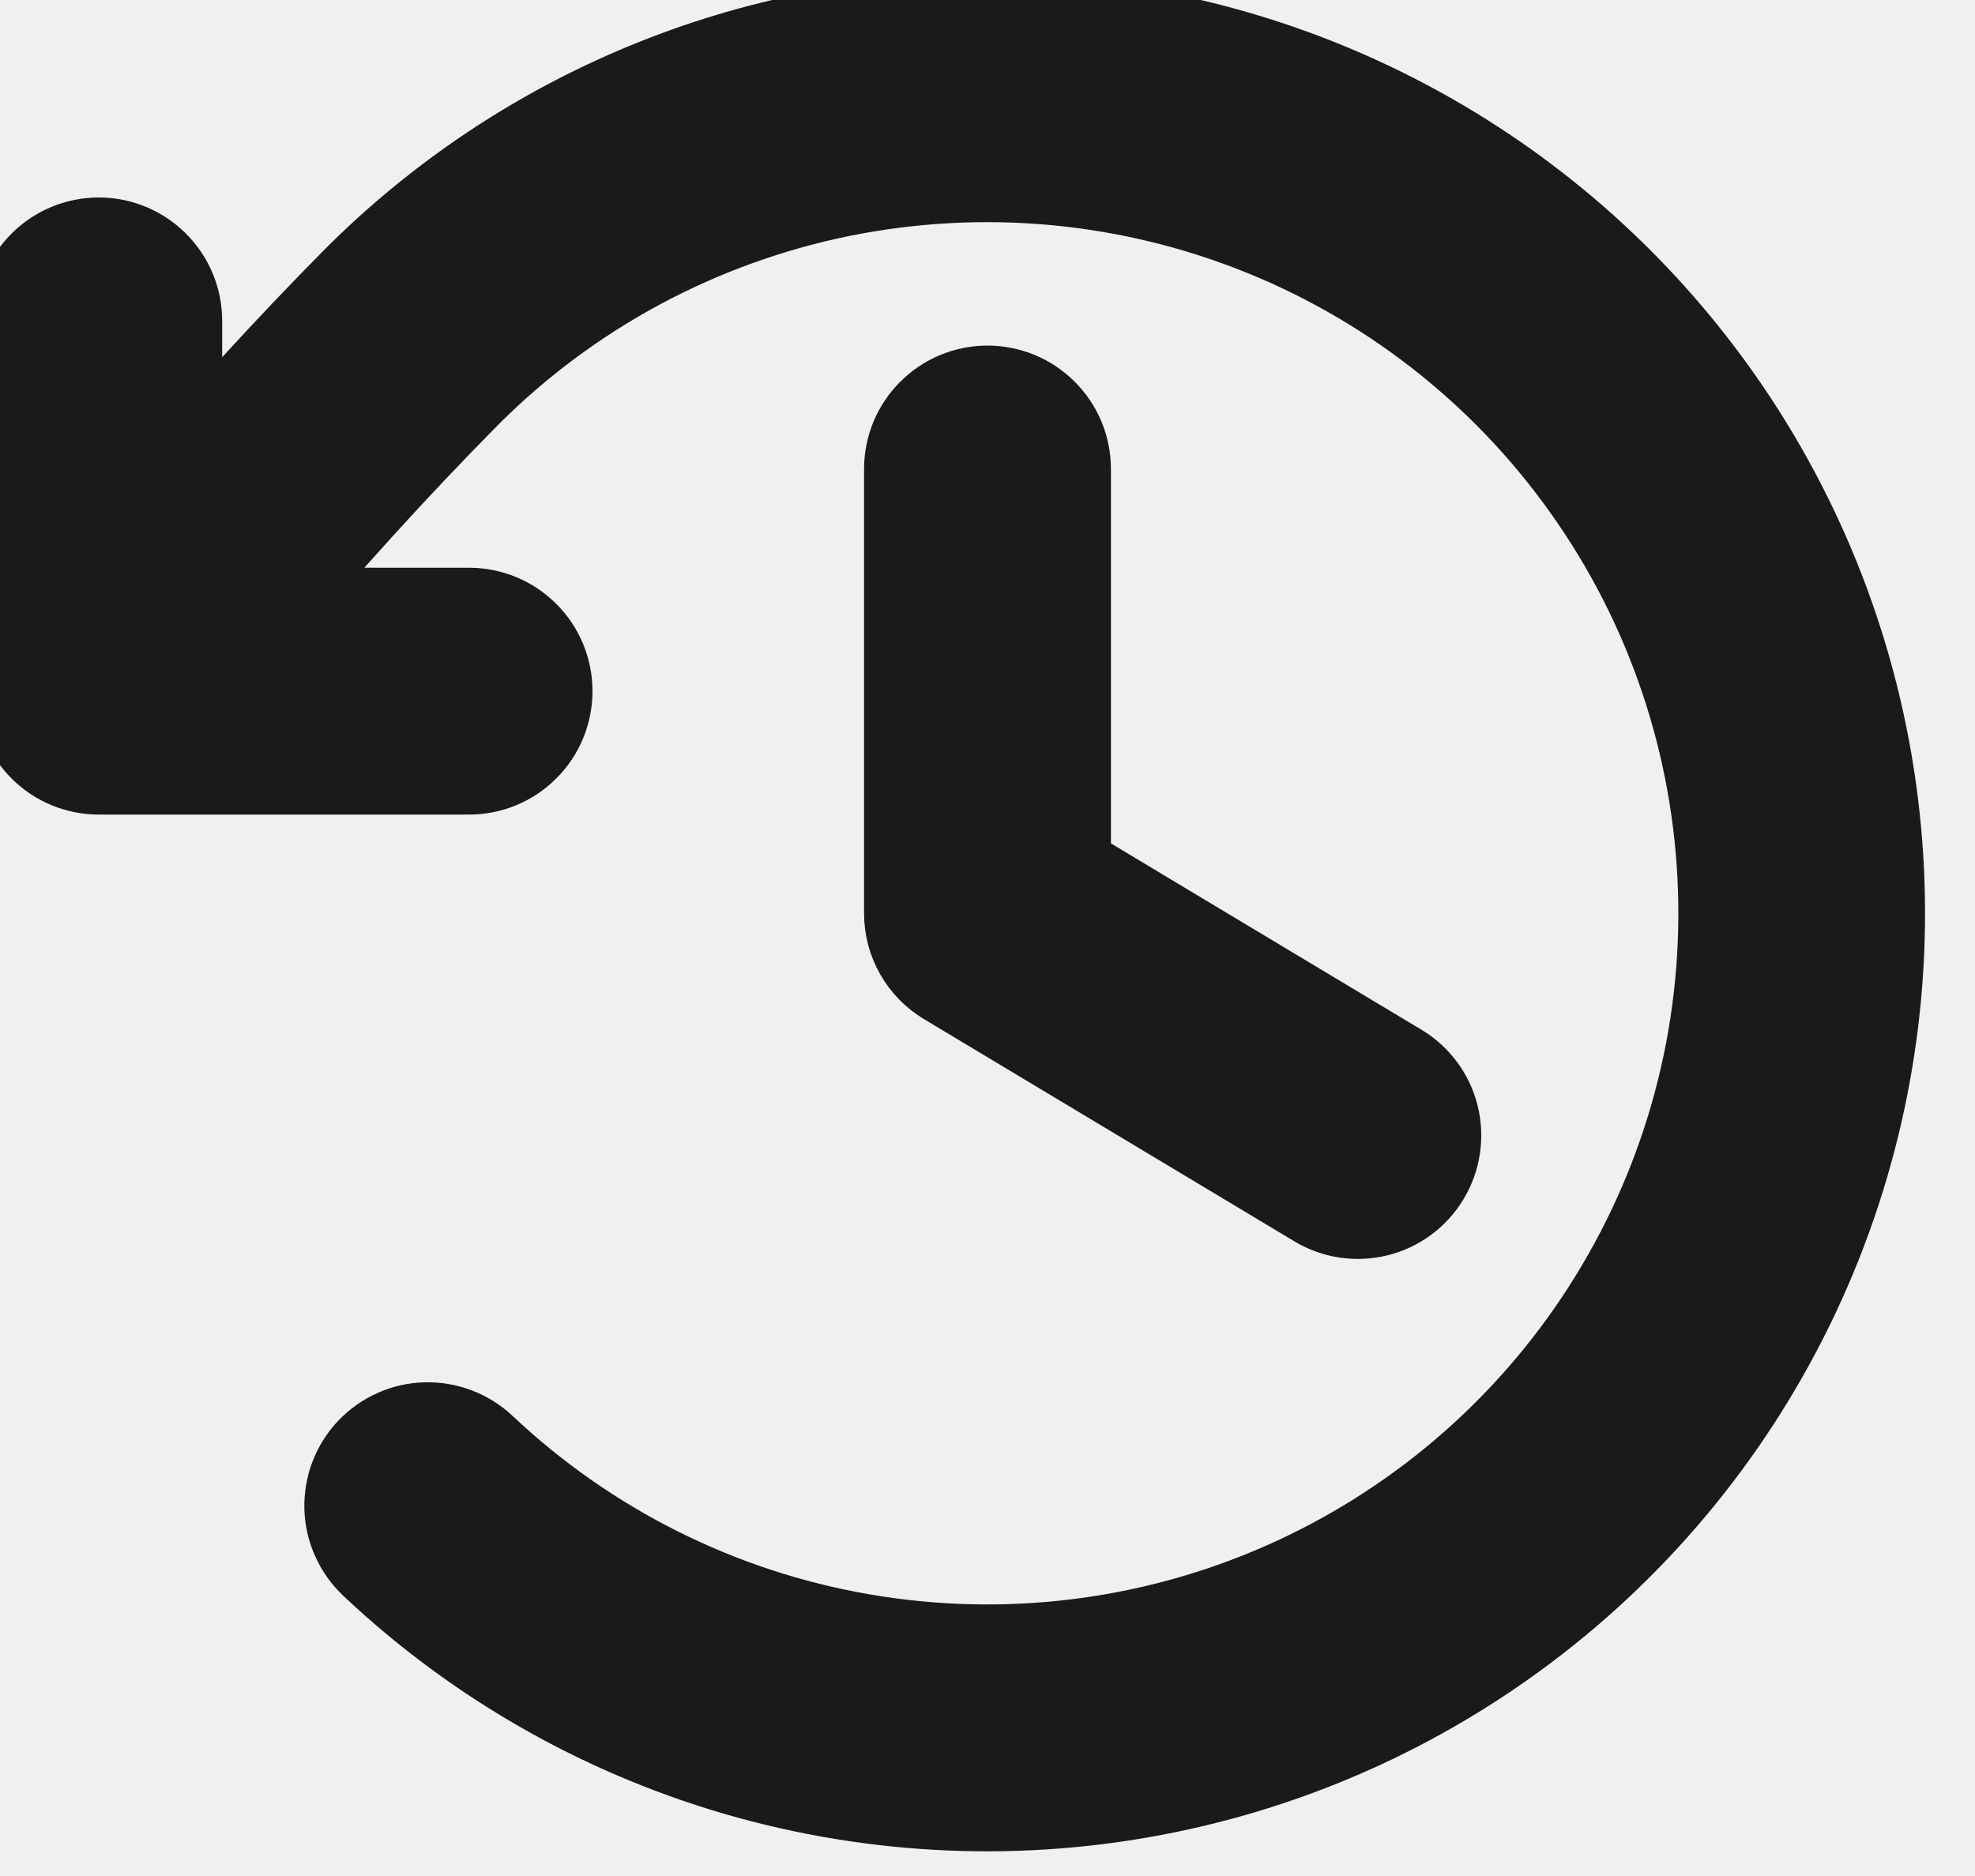
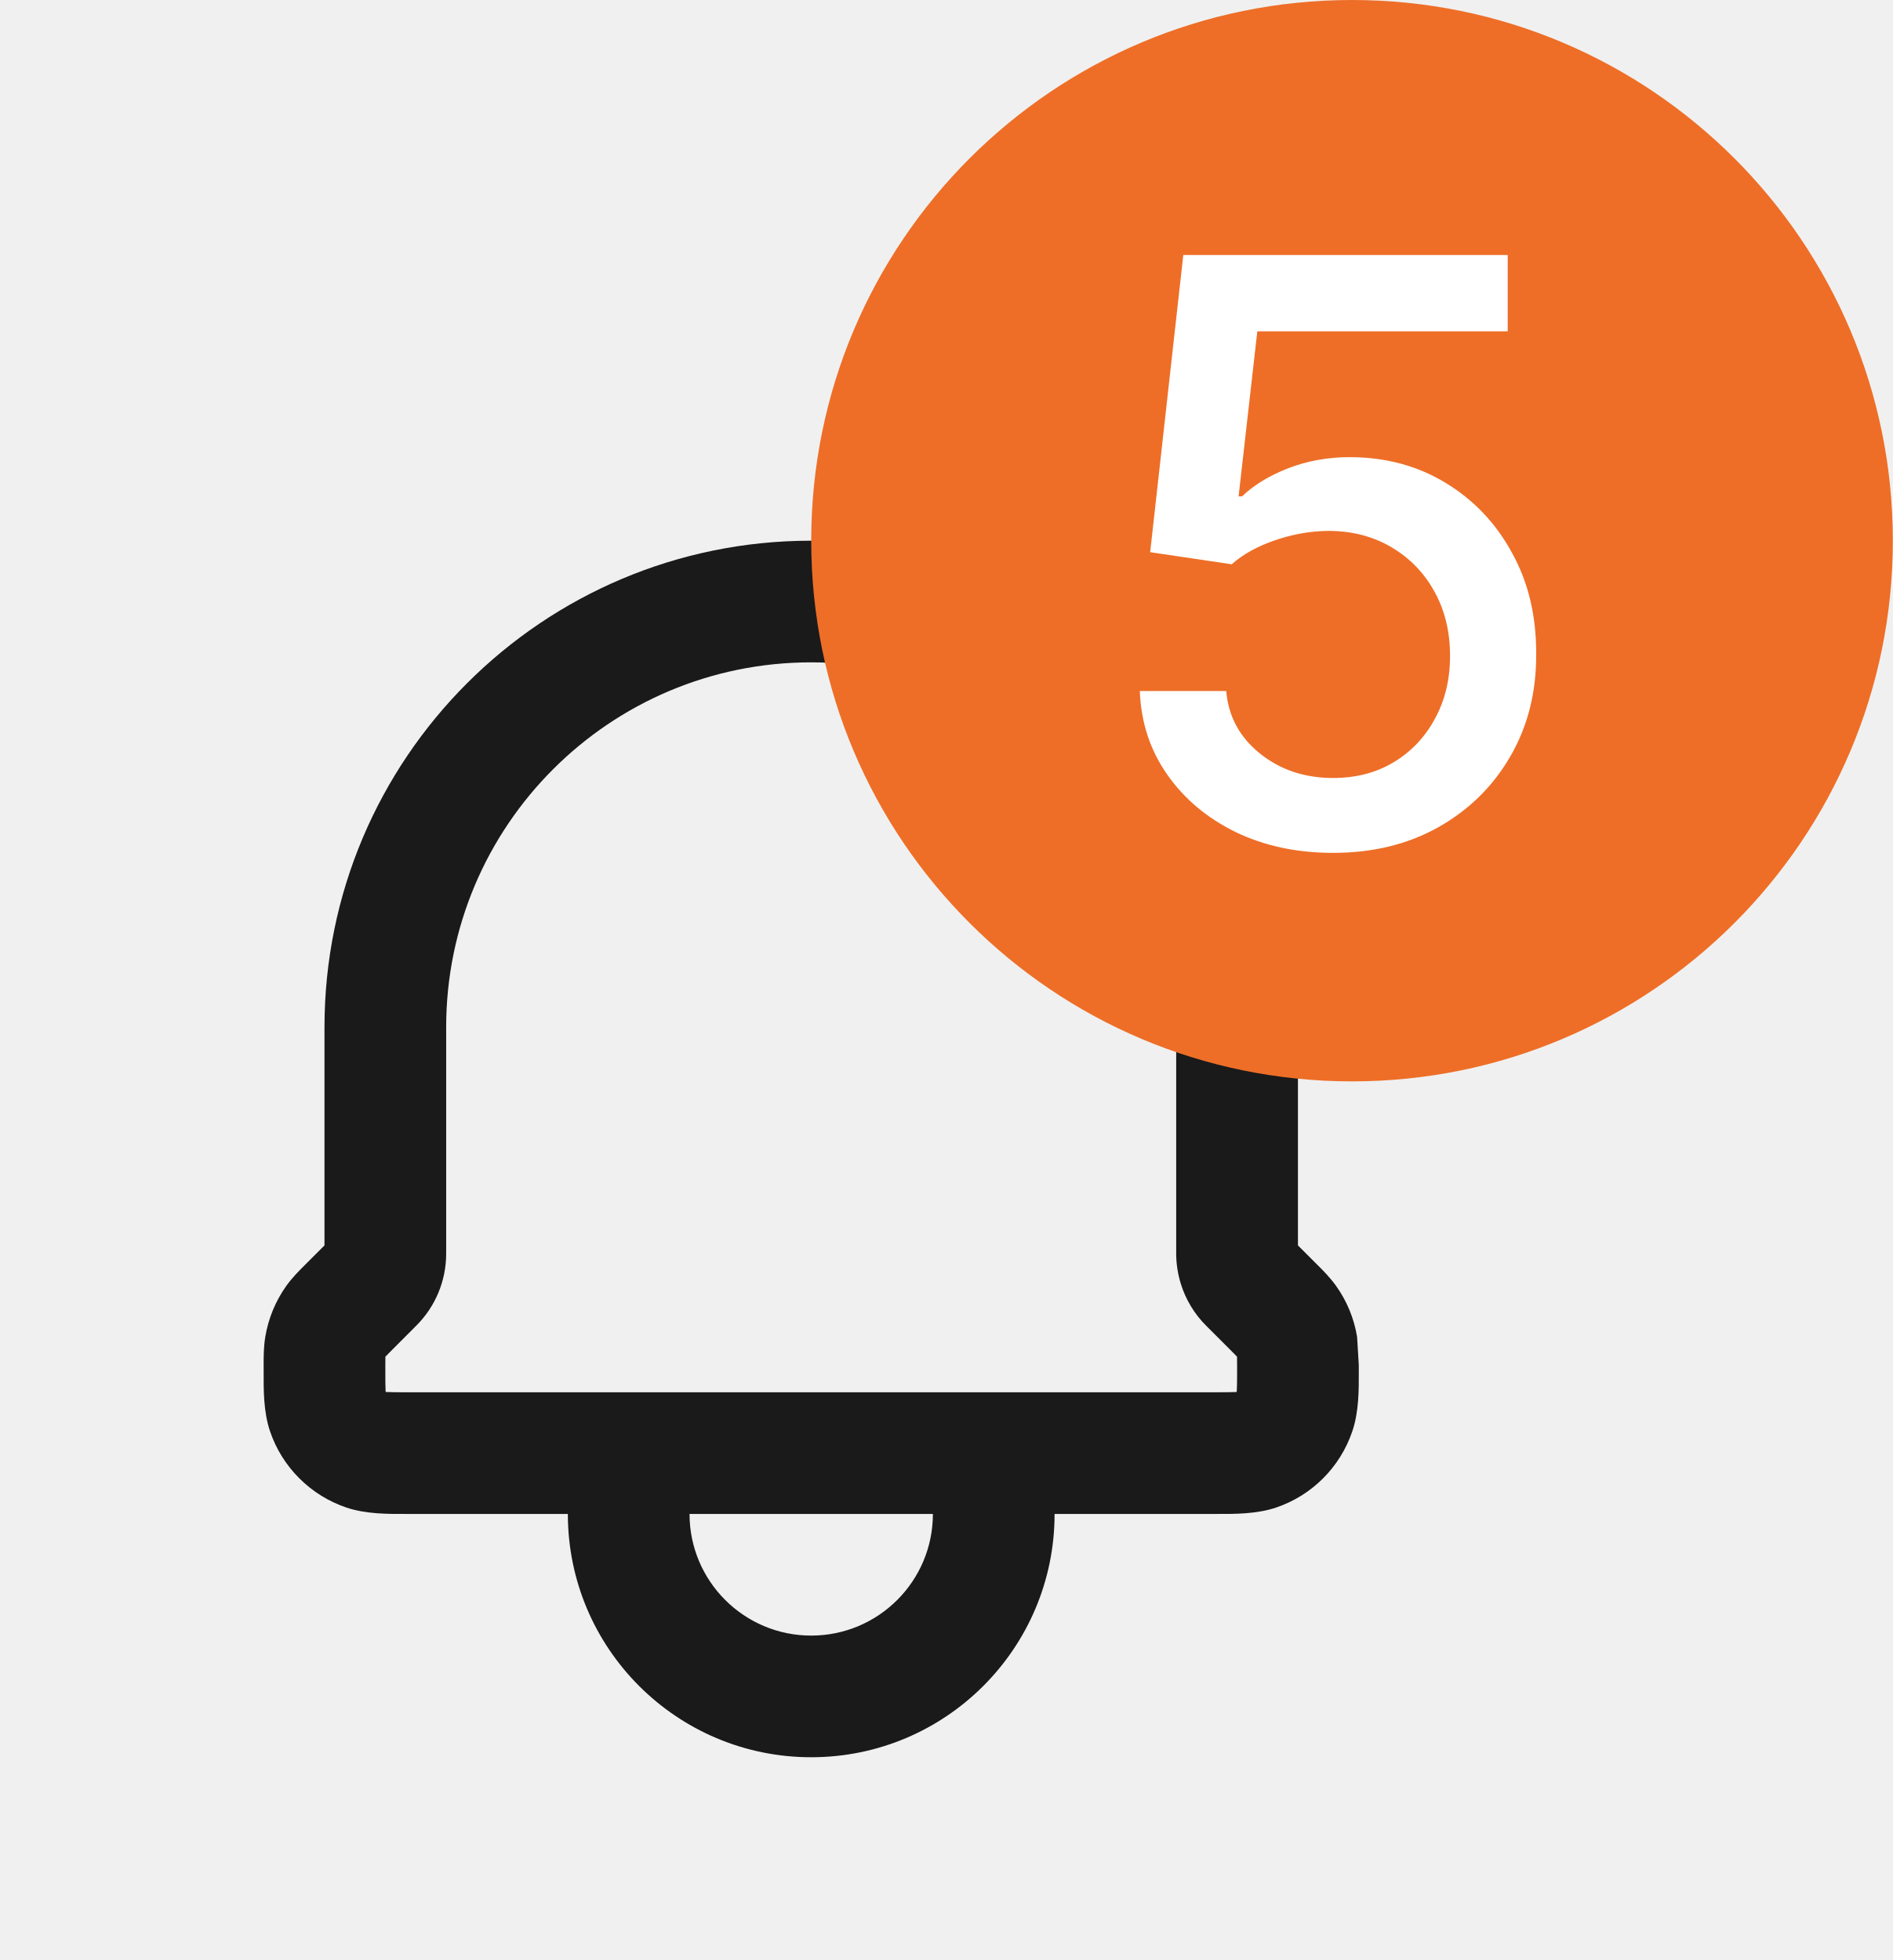
- <svg xmlns="http://www.w3.org/2000/svg" width="20" height="19" viewBox="0 0 20 19" fill="none">
-   <path d="M10.75 4.75V8.825L14.136 10.857C14.307 10.959 14.43 11.125 14.478 11.318C14.526 11.511 14.495 11.716 14.393 11.886C14.291 12.057 14.125 12.18 13.932 12.228C13.739 12.276 13.534 12.246 13.364 12.143L9.614 9.893C9.503 9.826 9.411 9.732 9.347 9.619C9.283 9.507 9.25 9.379 9.25 9.25V4.75C9.25 4.551 9.329 4.36 9.47 4.22C9.61 4.079 9.801 4 10 4C10.199 4 10.39 4.079 10.53 4.22C10.671 4.36 10.75 4.551 10.75 4.75ZM10 0.25C8.817 0.247 7.645 0.479 6.552 0.932C5.459 1.385 4.467 2.05 3.632 2.889C2.951 3.579 2.345 4.243 1.75 4.938V3.25C1.75 3.051 1.671 2.86 1.53 2.72C1.39 2.579 1.199 2.5 1 2.5C0.801 2.5 0.61 2.579 0.47 2.72C0.329 2.86 0.25 3.051 0.25 3.25V7C0.25 7.199 0.329 7.39 0.47 7.53C0.61 7.671 0.801 7.75 1 7.75H4.75C4.949 7.75 5.14 7.671 5.28 7.53C5.421 7.39 5.5 7.199 5.5 7C5.5 6.801 5.421 6.61 5.28 6.47C5.14 6.329 4.949 6.25 4.75 6.25H2.594C3.264 5.461 3.932 4.717 4.693 3.947C5.735 2.904 7.062 2.192 8.506 1.899C9.951 1.607 11.45 1.746 12.816 2.3C14.182 2.854 15.354 3.799 16.186 5.016C17.019 6.232 17.474 7.667 17.495 9.141C17.517 10.615 17.103 12.063 16.306 13.303C15.51 14.543 14.365 15.521 13.016 16.115C11.666 16.709 10.172 16.891 8.72 16.64C7.267 16.39 5.921 15.716 4.848 14.704C4.777 14.637 4.692 14.584 4.6 14.549C4.508 14.514 4.41 14.497 4.312 14.5C4.213 14.502 4.116 14.524 4.026 14.565C3.936 14.605 3.855 14.663 3.787 14.734C3.719 14.806 3.667 14.89 3.631 14.982C3.596 15.075 3.58 15.173 3.582 15.271C3.585 15.37 3.607 15.467 3.648 15.557C3.688 15.647 3.746 15.728 3.817 15.796C4.885 16.804 6.184 17.535 7.6 17.926C9.016 18.316 10.506 18.355 11.94 18.037C13.374 17.72 14.708 17.056 15.827 16.104C16.946 15.152 17.814 13.941 18.357 12.576C18.9 11.211 19.1 9.734 18.941 8.274C18.782 6.814 18.268 5.415 17.443 4.199C16.619 2.984 15.51 1.988 14.213 1.3C12.915 0.611 11.469 0.251 10 0.25Z" fill="#1A1A1A" stroke="#1A1A1A" strokeWidth="0.5" />
+ <svg xmlns="http://www.w3.org/2000/svg" width="28" height="29" viewBox="0 0 28 29" fill="none">
+   <path d="M12 8C15.976 8 19.2 11.224 19.2 15.2V18.427L19.486 18.713C19.57 18.796 19.674 18.901 19.762 19.023C19.925 19.25 20.031 19.51 20.075 19.781L20.1 20.197V20.303C20.101 20.565 20.102 20.888 20.005 21.175C19.826 21.706 19.41 22.125 18.876 22.306C18.59 22.402 18.267 22.401 18.006 22.4H15.6C15.6 24.388 13.988 26 12 26C10.012 26 8.4 24.389 8.4 22.4H5.993C5.733 22.401 5.411 22.402 5.125 22.306C4.593 22.126 4.174 21.708 3.994 21.176C3.897 20.889 3.899 20.565 3.9 20.303V20.195C3.899 20.077 3.9 19.929 3.924 19.781C3.969 19.508 4.076 19.249 4.237 19.023C4.325 18.901 4.43 18.796 4.515 18.712L4.8 18.427V15.2C4.8 11.224 8.024 8 12 8ZM10.2 22.4C10.2 23.394 11.006 24.2 12 24.2C12.994 24.2 13.8 23.394 13.8 22.4H10.2ZM12 9.8C9.018 9.8 6.6 12.218 6.6 15.2V18.55C6.6 18.949 6.441 19.332 6.159 19.613L5.809 19.964C5.752 20.021 5.723 20.05 5.703 20.071L5.701 20.073V20.076C5.7 20.106 5.7 20.146 5.7 20.227C5.7 20.411 5.7 20.511 5.704 20.584L5.705 20.595L5.715 20.596C5.787 20.6 5.886 20.6 6.068 20.6H17.932C18.113 20.6 18.213 20.6 18.285 20.596L18.294 20.595L18.295 20.584C18.299 20.522 18.3 20.441 18.3 20.307V20.227C18.3 20.147 18.3 20.106 18.299 20.077L18.298 20.073L18.297 20.071C18.277 20.05 18.248 20.021 18.191 19.964L17.84 19.613C17.667 19.44 17.541 19.229 17.469 19C17.424 18.856 17.399 18.704 17.399 18.55V15.2C17.399 12.218 14.982 9.8 12 9.8Z" fill="#1A1A1A" />
+   <rect x="12" width="16" height="16" rx="8" fill="#EE6E27" />
+   <path d="M19.72 12.619C19.186 12.619 18.706 12.517 18.28 12.312C17.857 12.105 17.518 11.821 17.266 11.46C17.013 11.099 16.878 10.688 16.861 10.224H18.139C18.171 10.599 18.337 10.908 18.638 11.149C18.939 11.391 19.3 11.511 19.72 11.511C20.055 11.511 20.352 11.435 20.611 11.281C20.872 11.125 21.077 10.911 21.224 10.638C21.375 10.365 21.45 10.054 21.45 9.705C21.45 9.349 21.374 9.033 21.22 8.754C21.067 8.476 20.855 8.257 20.585 8.098C20.318 7.939 20.011 7.858 19.665 7.855C19.401 7.855 19.135 7.901 18.868 7.991C18.601 8.082 18.385 8.202 18.22 8.349L17.014 8.17L17.504 3.773H22.303V4.902H18.599L18.322 7.344H18.374C18.544 7.179 18.77 7.041 19.051 6.93C19.335 6.82 19.639 6.764 19.963 6.764C20.494 6.764 20.967 6.891 21.382 7.143C21.8 7.396 22.128 7.741 22.366 8.179C22.608 8.614 22.727 9.114 22.724 9.679C22.727 10.244 22.599 10.749 22.341 11.192C22.085 11.635 21.73 11.984 21.276 12.24C20.824 12.493 20.305 12.619 19.72 12.619Z" fill="white" />
</svg>
